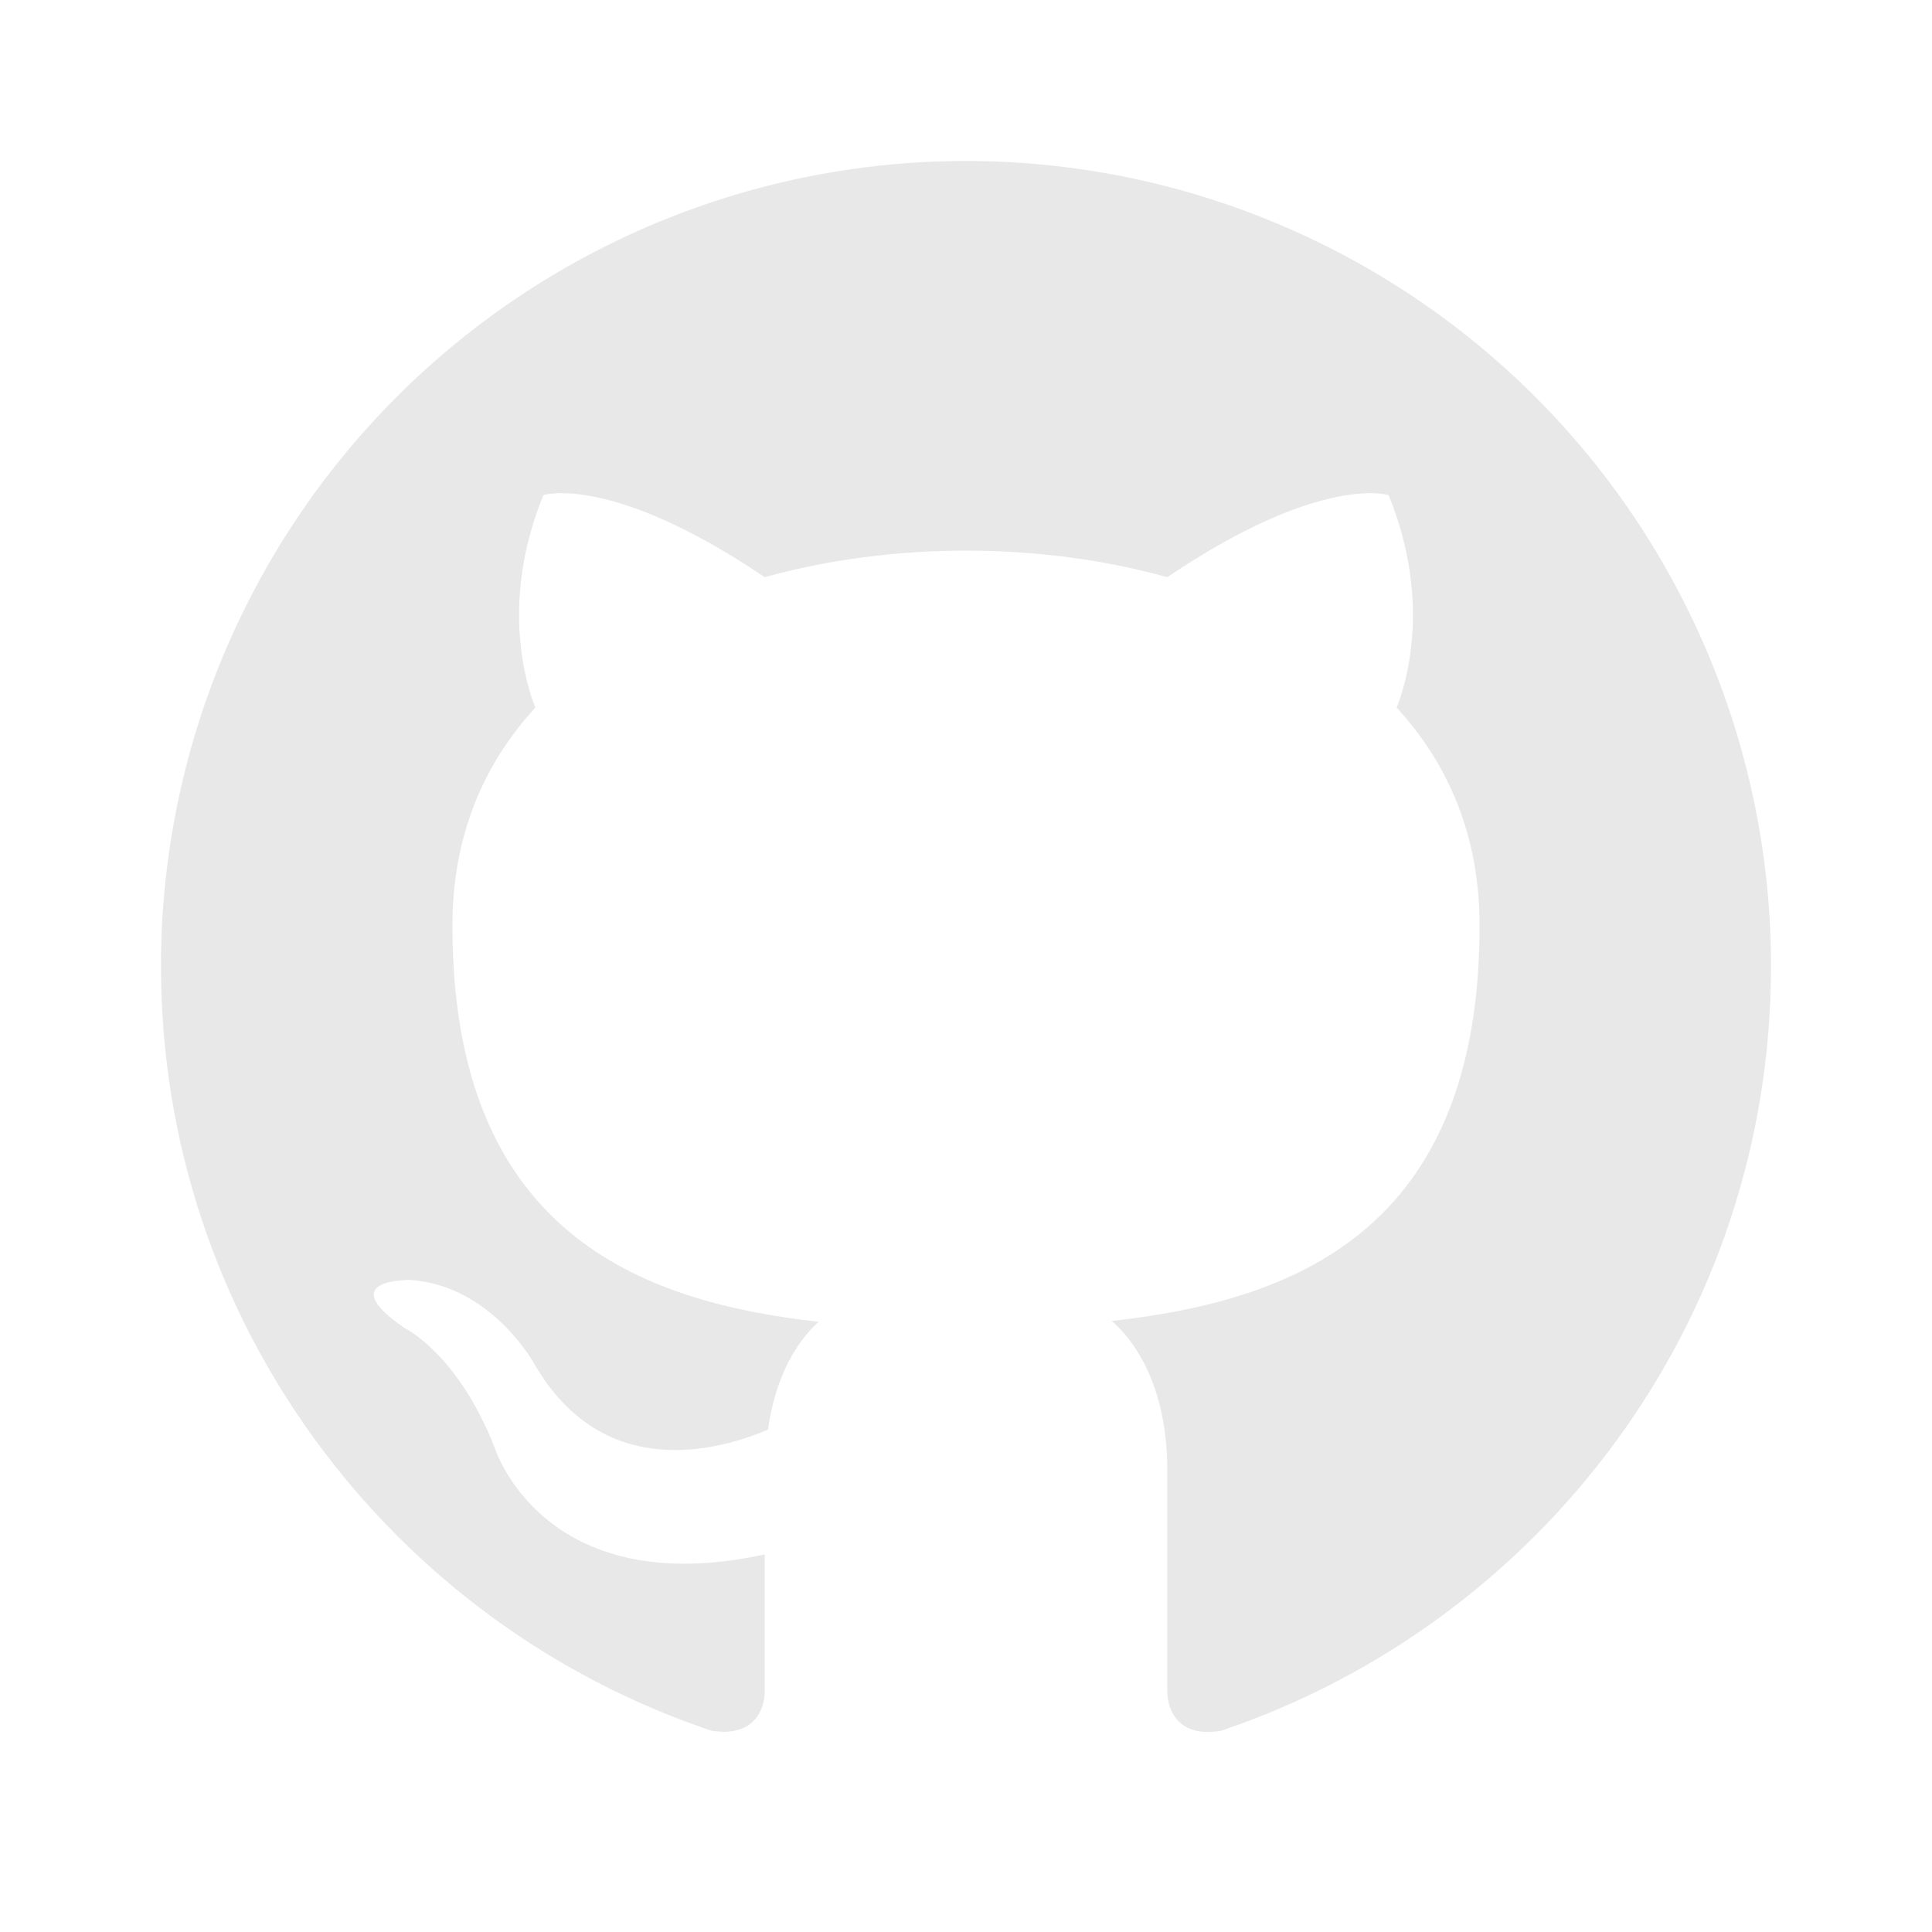
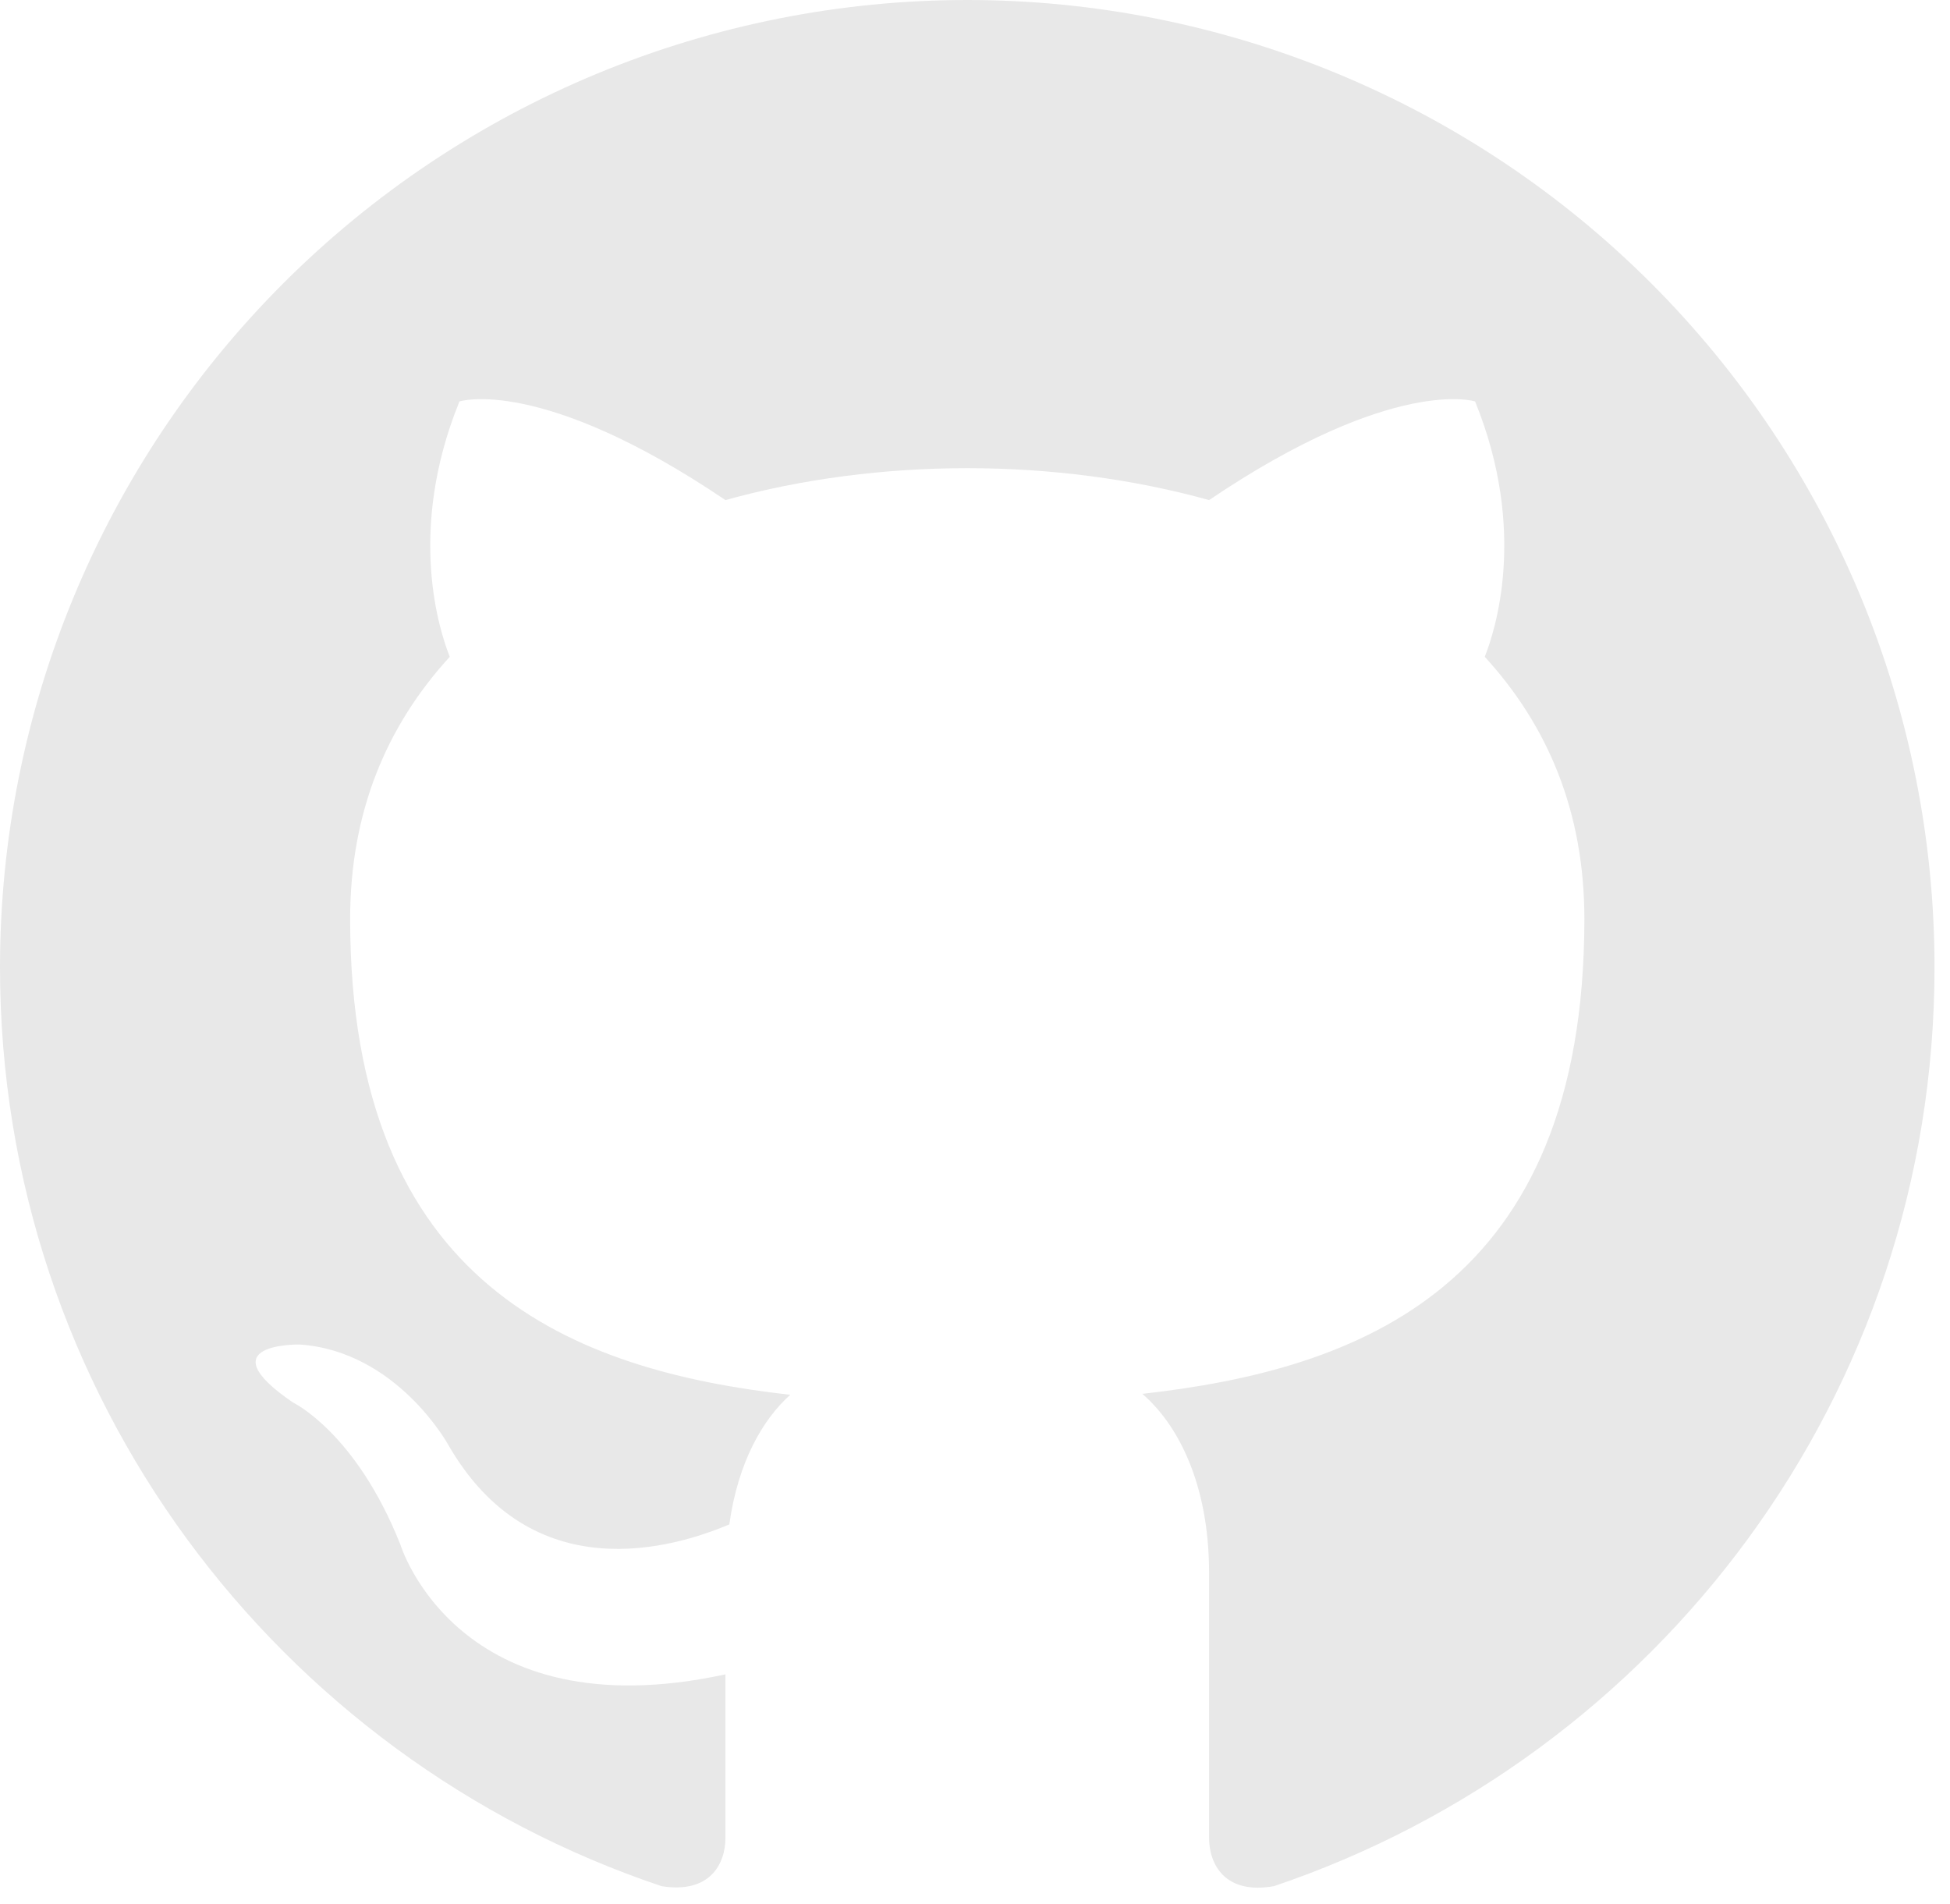
- <svg xmlns="http://www.w3.org/2000/svg" width="40" height="40" viewBox="0 0 40 40" fill="none">
-   <path d="M20 3.333C17.811 3.333 15.644 3.764 13.622 4.602C11.6 5.44 9.763 6.667 8.215 8.215C5.089 11.341 3.333 15.58 3.333 20C3.333 27.367 8.117 33.617 14.733 35.833C15.567 35.967 15.833 35.45 15.833 35V32.183C11.217 33.183 10.233 29.95 10.233 29.95C9.467 28.017 8.383 27.5 8.383 27.5C6.867 26.467 8.5 26.5 8.5 26.5C10.167 26.617 11.05 28.217 11.05 28.217C12.5 30.75 14.95 30 15.9 29.6C16.05 28.517 16.483 27.783 16.95 27.367C13.25 26.95 9.367 25.517 9.367 19.167C9.367 17.317 10 15.833 11.083 14.65C10.917 14.233 10.333 12.5 11.25 10.25C11.25 10.25 12.65 9.8 15.833 11.95C17.15 11.583 18.583 11.4 20 11.4C21.417 11.4 22.85 11.583 24.167 11.95C27.35 9.8 28.75 10.25 28.75 10.25C29.667 12.5 29.083 14.233 28.917 14.65C30 15.833 30.633 17.317 30.633 19.167C30.633 25.533 26.733 26.933 23.017 27.35C23.617 27.867 24.167 28.883 24.167 30.433V35C24.167 35.45 24.433 35.983 25.283 35.833C31.9 33.6 36.667 27.367 36.667 20C36.667 17.811 36.236 15.644 35.398 13.622C34.56 11.6 33.333 9.763 31.785 8.215C30.237 6.667 28.4 5.44 26.378 4.602C24.356 3.764 22.189 3.333 20 3.333Z" fill="#E8E8E8" />
+ <svg xmlns="http://www.w3.org/2000/svg" width="84" height="82" viewBox="0 0 84 82" fill="none">
+   <path d="M41.667 0C36.195 0 30.777 1.078 25.721 3.172C20.666 5.266 16.073 8.335 12.204 12.204C4.39 20.018 0 30.616 0 41.667C0 60.083 11.958 75.708 28.5 81.25C30.583 81.583 31.25 80.292 31.25 79.167V72.125C19.708 74.625 17.25 66.542 17.25 66.542C15.333 61.708 12.625 60.417 12.625 60.417C8.833 57.833 12.917 57.917 12.917 57.917C17.083 58.208 19.292 62.208 19.292 62.208C22.917 68.542 29.042 66.667 31.417 65.667C31.792 62.958 32.875 61.125 34.042 60.083C24.792 59.042 15.083 55.458 15.083 39.583C15.083 34.958 16.667 31.25 19.375 28.292C18.958 27.25 17.5 22.917 19.792 17.292C19.792 17.292 23.292 16.167 31.25 21.542C34.542 20.625 38.125 20.167 41.667 20.167C45.208 20.167 48.792 20.625 52.083 21.542C60.042 16.167 63.542 17.292 63.542 17.292C65.833 22.917 64.375 27.25 63.958 28.292C66.667 31.25 68.25 34.958 68.25 39.583C68.25 55.5 58.5 59 49.208 60.042C50.708 61.333 52.083 63.875 52.083 67.75V79.167C52.083 80.292 52.75 81.625 54.875 81.25C71.417 75.667 83.333 60.083 83.333 41.667C83.333 36.195 82.256 30.777 80.162 25.721C78.068 20.666 74.999 16.073 71.129 12.204C67.26 8.335 62.667 5.266 57.612 3.172C52.557 1.078 47.138 0 41.667 0Z" fill="#E8E8E8" />
</svg>
